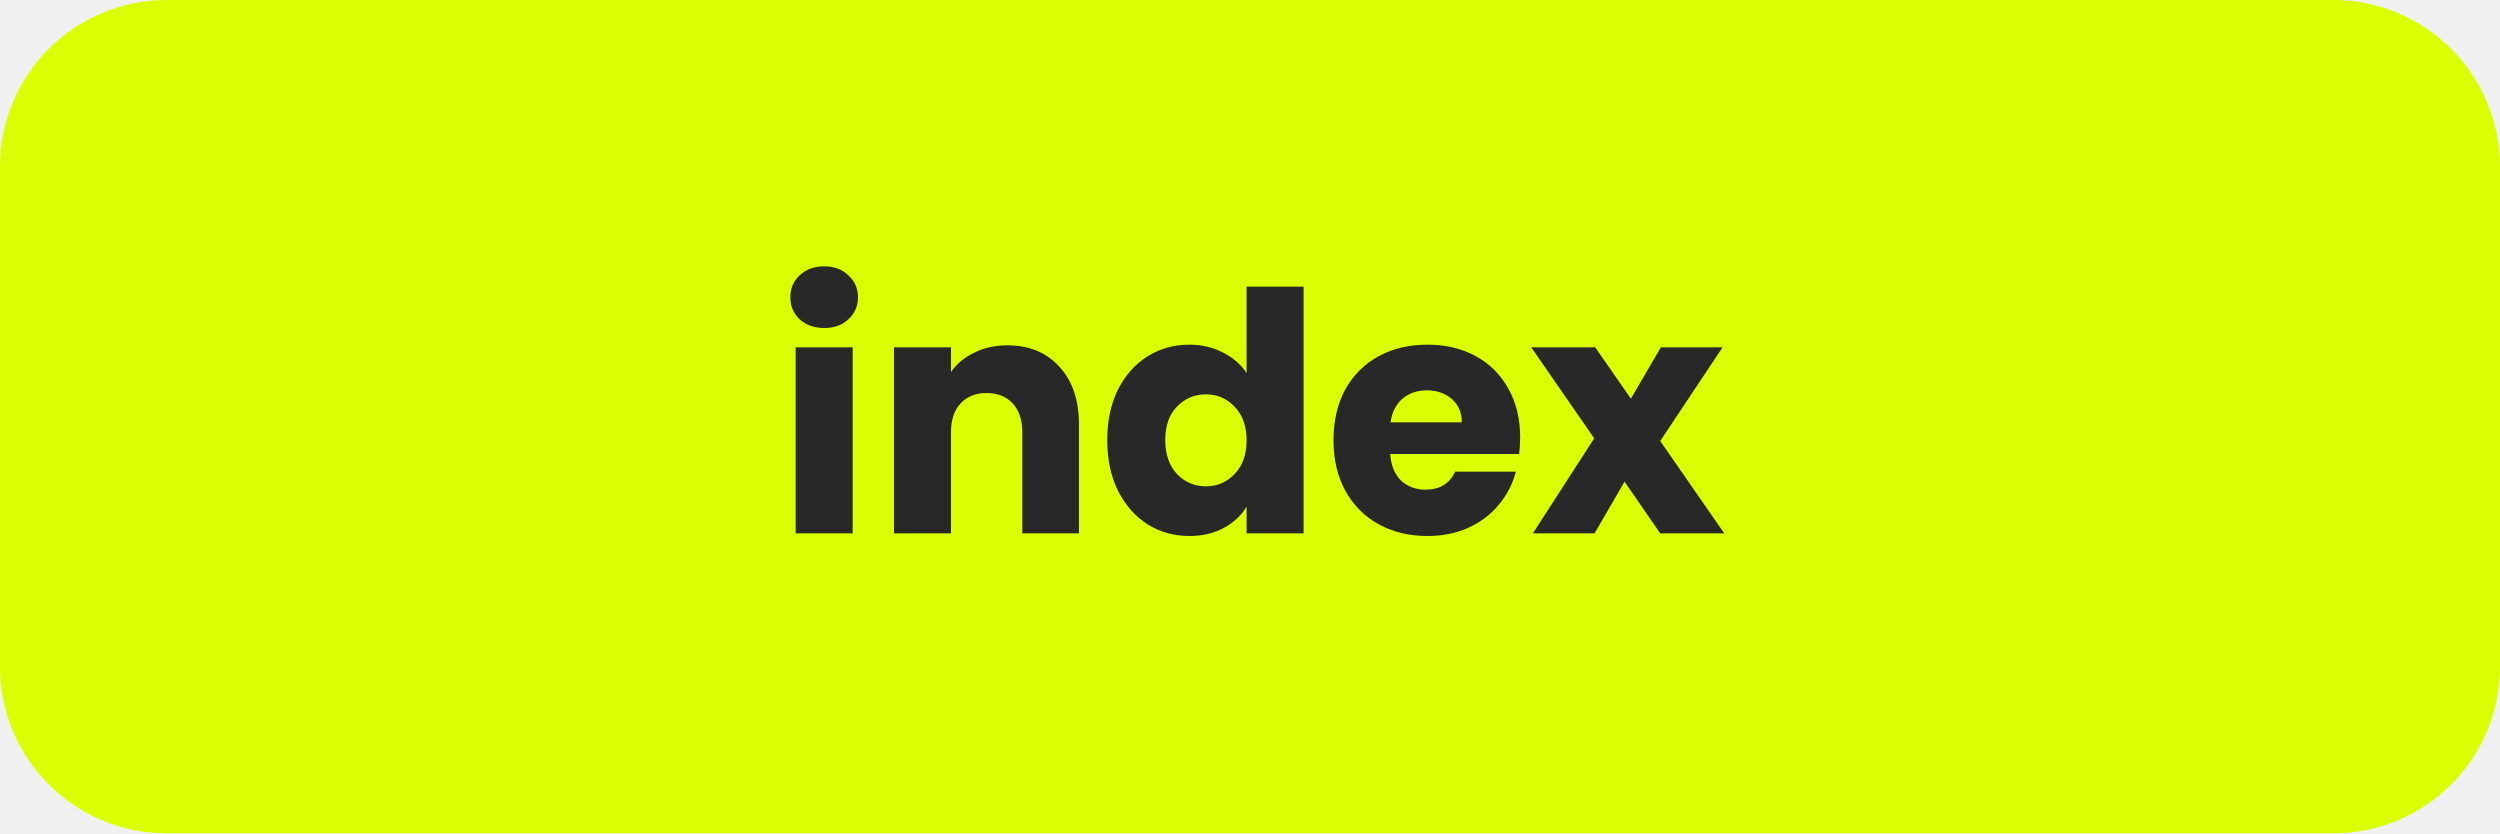
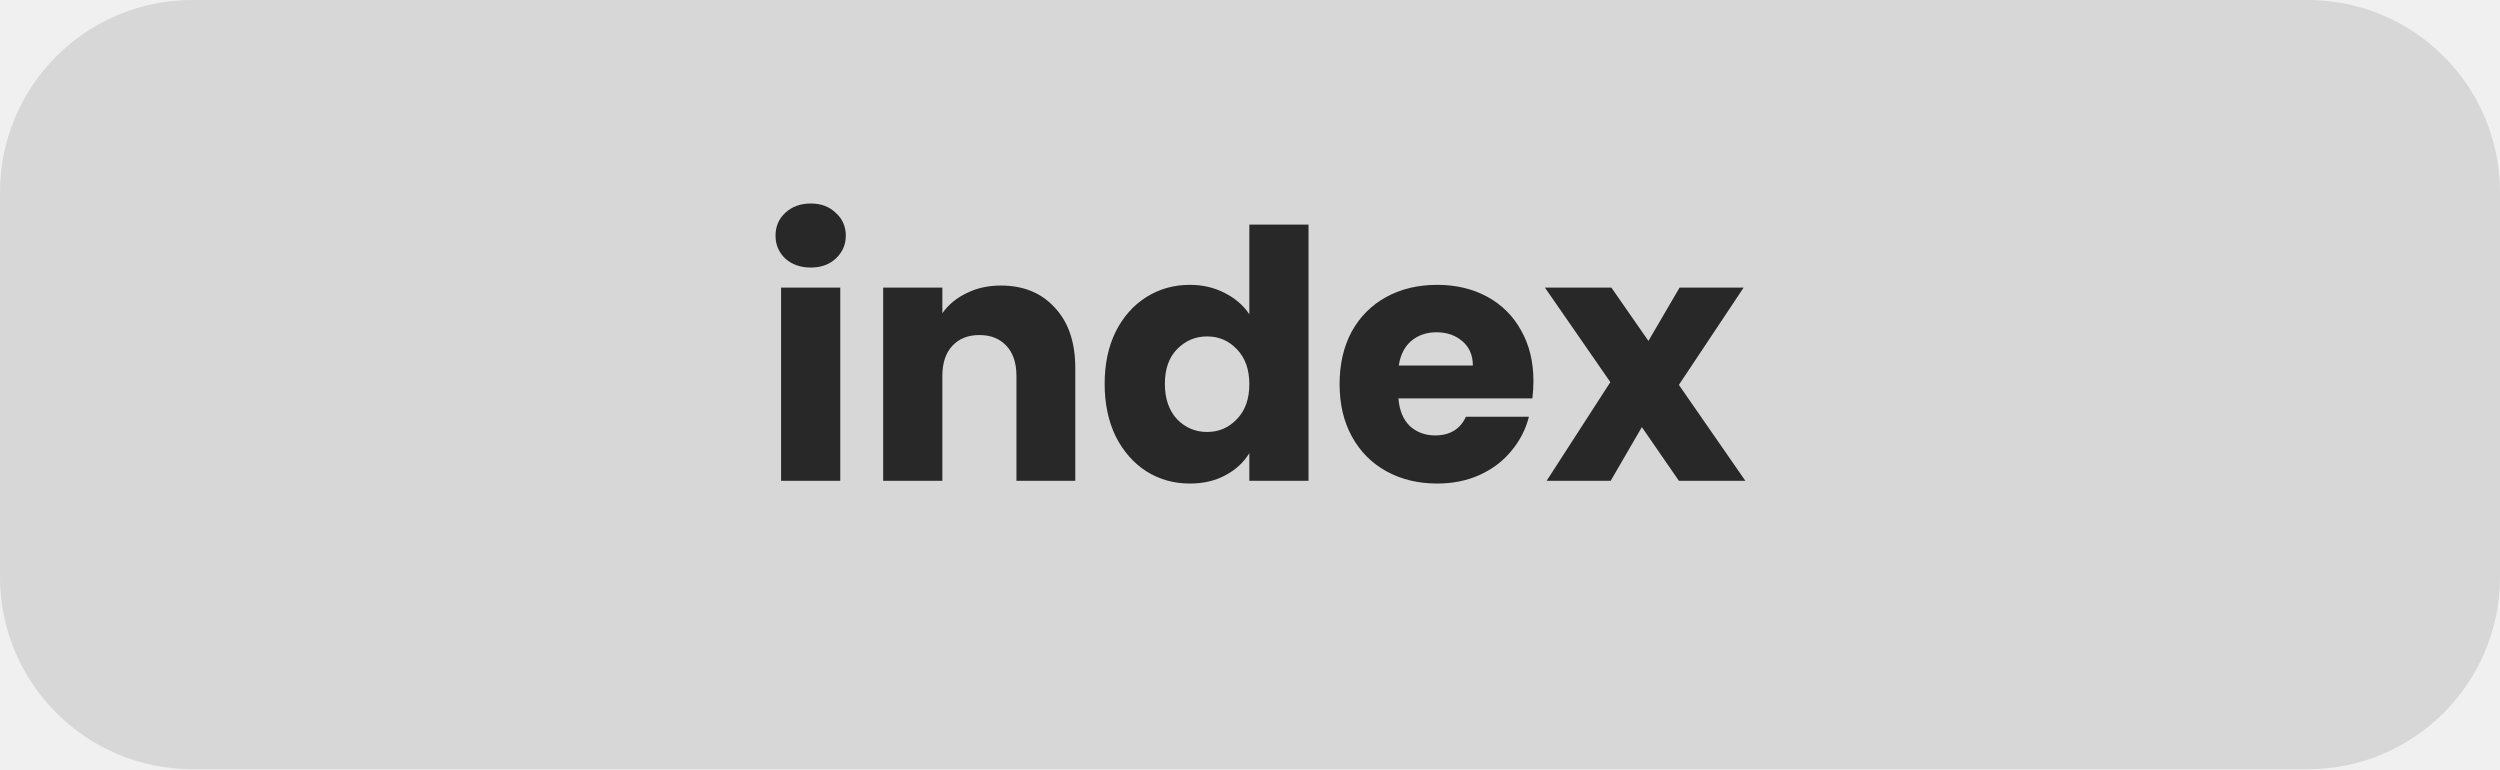
- <svg xmlns="http://www.w3.org/2000/svg" width="300" height="100" viewBox="0 0 300 100" fill="none">
-   <rect width="300" height="100" rx="20" fill="#DAFF01" />
-   <path d="M98.92 39.36C97.72 39.36 96.733 39.013 95.96 38.32C95.213 37.6 94.84 36.72 94.84 35.68C94.84 34.613 95.213 33.733 95.96 33.04C96.733 32.32 97.72 31.96 98.92 31.96C100.093 31.96 101.053 32.32 101.8 33.04C102.573 33.733 102.96 34.613 102.96 35.68C102.96 36.72 102.573 37.6 101.8 38.32C101.053 39.013 100.093 39.36 98.92 39.36ZM102.32 41.68V64H95.48V41.68H102.32ZM120.877 41.44C123.49 41.44 125.57 42.293 127.117 44C128.69 45.68 129.477 48 129.477 50.96V64H122.677V51.88C122.677 50.387 122.29 49.227 121.517 48.4C120.744 47.573 119.704 47.16 118.397 47.16C117.09 47.16 116.05 47.573 115.277 48.4C114.504 49.227 114.117 50.387 114.117 51.88V64H107.277V41.68H114.117V44.64C114.81 43.653 115.744 42.88 116.917 42.32C118.09 41.733 119.41 41.44 120.877 41.44ZM132.87 52.8C132.87 50.507 133.297 48.493 134.15 46.76C135.03 45.027 136.217 43.693 137.71 42.76C139.203 41.827 140.87 41.36 142.71 41.36C144.177 41.36 145.51 41.667 146.71 42.28C147.937 42.893 148.897 43.72 149.59 44.76V34.4H156.43V64H149.59V60.8C148.95 61.867 148.03 62.72 146.83 63.36C145.657 64 144.283 64.32 142.71 64.32C140.87 64.32 139.203 63.853 137.71 62.92C136.217 61.96 135.03 60.613 134.15 58.88C133.297 57.12 132.87 55.093 132.87 52.8ZM149.59 52.84C149.59 51.133 149.11 49.787 148.15 48.8C147.217 47.813 146.07 47.32 144.71 47.32C143.35 47.32 142.19 47.813 141.23 48.8C140.297 49.76 139.83 51.093 139.83 52.8C139.83 54.507 140.297 55.867 141.23 56.88C142.19 57.867 143.35 58.36 144.71 58.36C146.07 58.36 147.217 57.867 148.15 56.88C149.11 55.893 149.59 54.547 149.59 52.84ZM182.418 52.48C182.418 53.12 182.378 53.787 182.298 54.48H166.818C166.925 55.867 167.365 56.933 168.138 57.68C168.938 58.4 169.912 58.76 171.058 58.76C172.765 58.76 173.952 58.04 174.618 56.6H181.898C181.525 58.067 180.845 59.387 179.858 60.56C178.898 61.733 177.685 62.653 176.218 63.32C174.752 63.987 173.112 64.32 171.298 64.32C169.112 64.32 167.165 63.853 165.458 62.92C163.752 61.987 162.418 60.653 161.458 58.92C160.498 57.187 160.018 55.16 160.018 52.84C160.018 50.52 160.485 48.493 161.418 46.76C162.378 45.027 163.712 43.693 165.418 42.76C167.125 41.827 169.085 41.36 171.298 41.36C173.458 41.36 175.378 41.813 177.058 42.72C178.738 43.627 180.045 44.92 180.978 46.6C181.938 48.28 182.418 50.24 182.418 52.48ZM175.418 50.68C175.418 49.507 175.018 48.573 174.218 47.88C173.418 47.187 172.418 46.84 171.218 46.84C170.072 46.84 169.098 47.173 168.298 47.84C167.525 48.507 167.045 49.453 166.858 50.68H175.418ZM199.227 64L194.947 57.8L191.347 64H183.947L191.307 52.6L183.747 41.68H191.427L195.707 47.84L199.307 41.68H206.707L199.227 52.92L206.907 64H199.227Z" fill="#282828" />
+ <svg xmlns="http://www.w3.org/2000/svg" width="260" height="80" viewBox="0 0 260 80" fill="none">
+   <g clip-path="url(#clip0_11_22)">
+     <rect width="260" height="80" rx="20" fill="#D7D7D7" />
+     <path d="M84.328 27.824C83.248 27.824 82.36 27.512 81.664 26.888C80.992 26.24 80.656 25.448 80.656 24.512C80.656 23.552 80.992 22.76 81.664 22.136C82.36 21.488 83.248 21.164 84.328 21.164C85.384 21.164 86.248 21.488 86.92 22.136C87.616 22.76 87.964 23.552 87.964 24.512C87.964 25.448 87.616 26.24 86.92 26.888C86.248 27.512 85.384 27.824 84.328 27.824ZM87.388 29.912V50H81.232V29.912H87.388ZM104.089 29.696C106.441 29.696 108.313 30.464 109.705 32C111.121 33.512 111.829 35.6 111.829 38.264V50H105.709V39.092C105.709 37.748 105.361 36.704 104.665 35.96C103.969 35.216 103.033 34.844 101.857 34.844C100.681 34.844 99.745 35.216 99.049 35.96C98.353 36.704 98.005 37.748 98.005 39.092V50H91.849V29.912H98.005V32.576C98.629 31.688 99.469 30.992 100.525 30.488C101.581 29.96 102.769 29.696 104.089 29.696ZM114.883 39.92C114.883 37.856 115.267 36.044 116.035 34.484C116.827 32.924 117.895 31.724 119.239 30.884C120.583 30.044 122.083 29.624 123.739 29.624C125.059 29.624 126.259 29.9 127.339 30.452C128.443 31.004 129.307 31.748 129.931 32.684V23.36H136.087V50H129.931V47.12C129.355 48.08 128.527 48.848 127.447 49.424C126.391 50 125.155 50.288 123.739 50.288C122.083 50.288 120.583 49.868 119.239 49.028C117.895 48.164 116.827 46.952 116.035 45.392C115.267 43.808 114.883 41.984 114.883 39.92ZM129.931 39.956C129.931 38.42 129.499 37.208 128.635 36.32C127.795 35.432 126.763 34.988 125.539 34.988C124.315 34.988 123.271 35.432 122.407 36.32C121.567 37.184 121.147 38.384 121.147 39.92C121.147 41.456 121.567 42.68 122.407 43.592C123.271 44.48 124.315 44.924 125.539 44.924C126.763 44.924 127.795 44.48 128.635 43.592C129.499 42.704 129.931 41.492 129.931 39.956ZM159.477 39.632C159.477 40.208 159.441 40.808 159.369 41.432H145.437C145.533 42.68 145.929 43.64 146.625 44.312C147.345 44.96 148.221 45.284 149.253 45.284C150.789 45.284 151.857 44.636 152.457 43.34H159.009C158.673 44.66 158.061 45.848 157.173 46.904C156.309 47.96 155.217 48.788 153.897 49.388C152.577 49.988 151.101 50.288 149.469 50.288C147.501 50.288 145.749 49.868 144.213 49.028C142.677 48.188 141.477 46.988 140.613 45.428C139.749 43.868 139.317 42.044 139.317 39.956C139.317 37.868 139.737 36.044 140.577 34.484C141.441 32.924 142.641 31.724 144.177 30.884C145.713 30.044 147.477 29.624 149.469 29.624C151.413 29.624 153.141 30.032 154.653 30.848C156.165 31.664 157.341 32.828 158.181 34.34C159.045 35.852 159.477 37.616 159.477 39.632ZM153.177 38.012C153.177 36.956 152.817 36.116 152.097 35.492C151.377 34.868 150.477 34.556 149.397 34.556C148.365 34.556 147.489 34.856 146.769 35.456C146.073 36.056 145.641 36.908 145.473 38.012H153.177ZM174.604 50L170.752 44.42L167.512 50H160.852L167.476 39.74L160.672 29.912H167.584L171.436 35.456L174.676 29.912H181.336L174.604 40.028L181.516 50H174.604Z" fill="#282828" />
+   </g>
+   <defs>
+     <clipPath id="clip0_11_22">
+       <rect width="260" height="80" fill="white" />
+     </clipPath>
+   </defs>
</svg>
